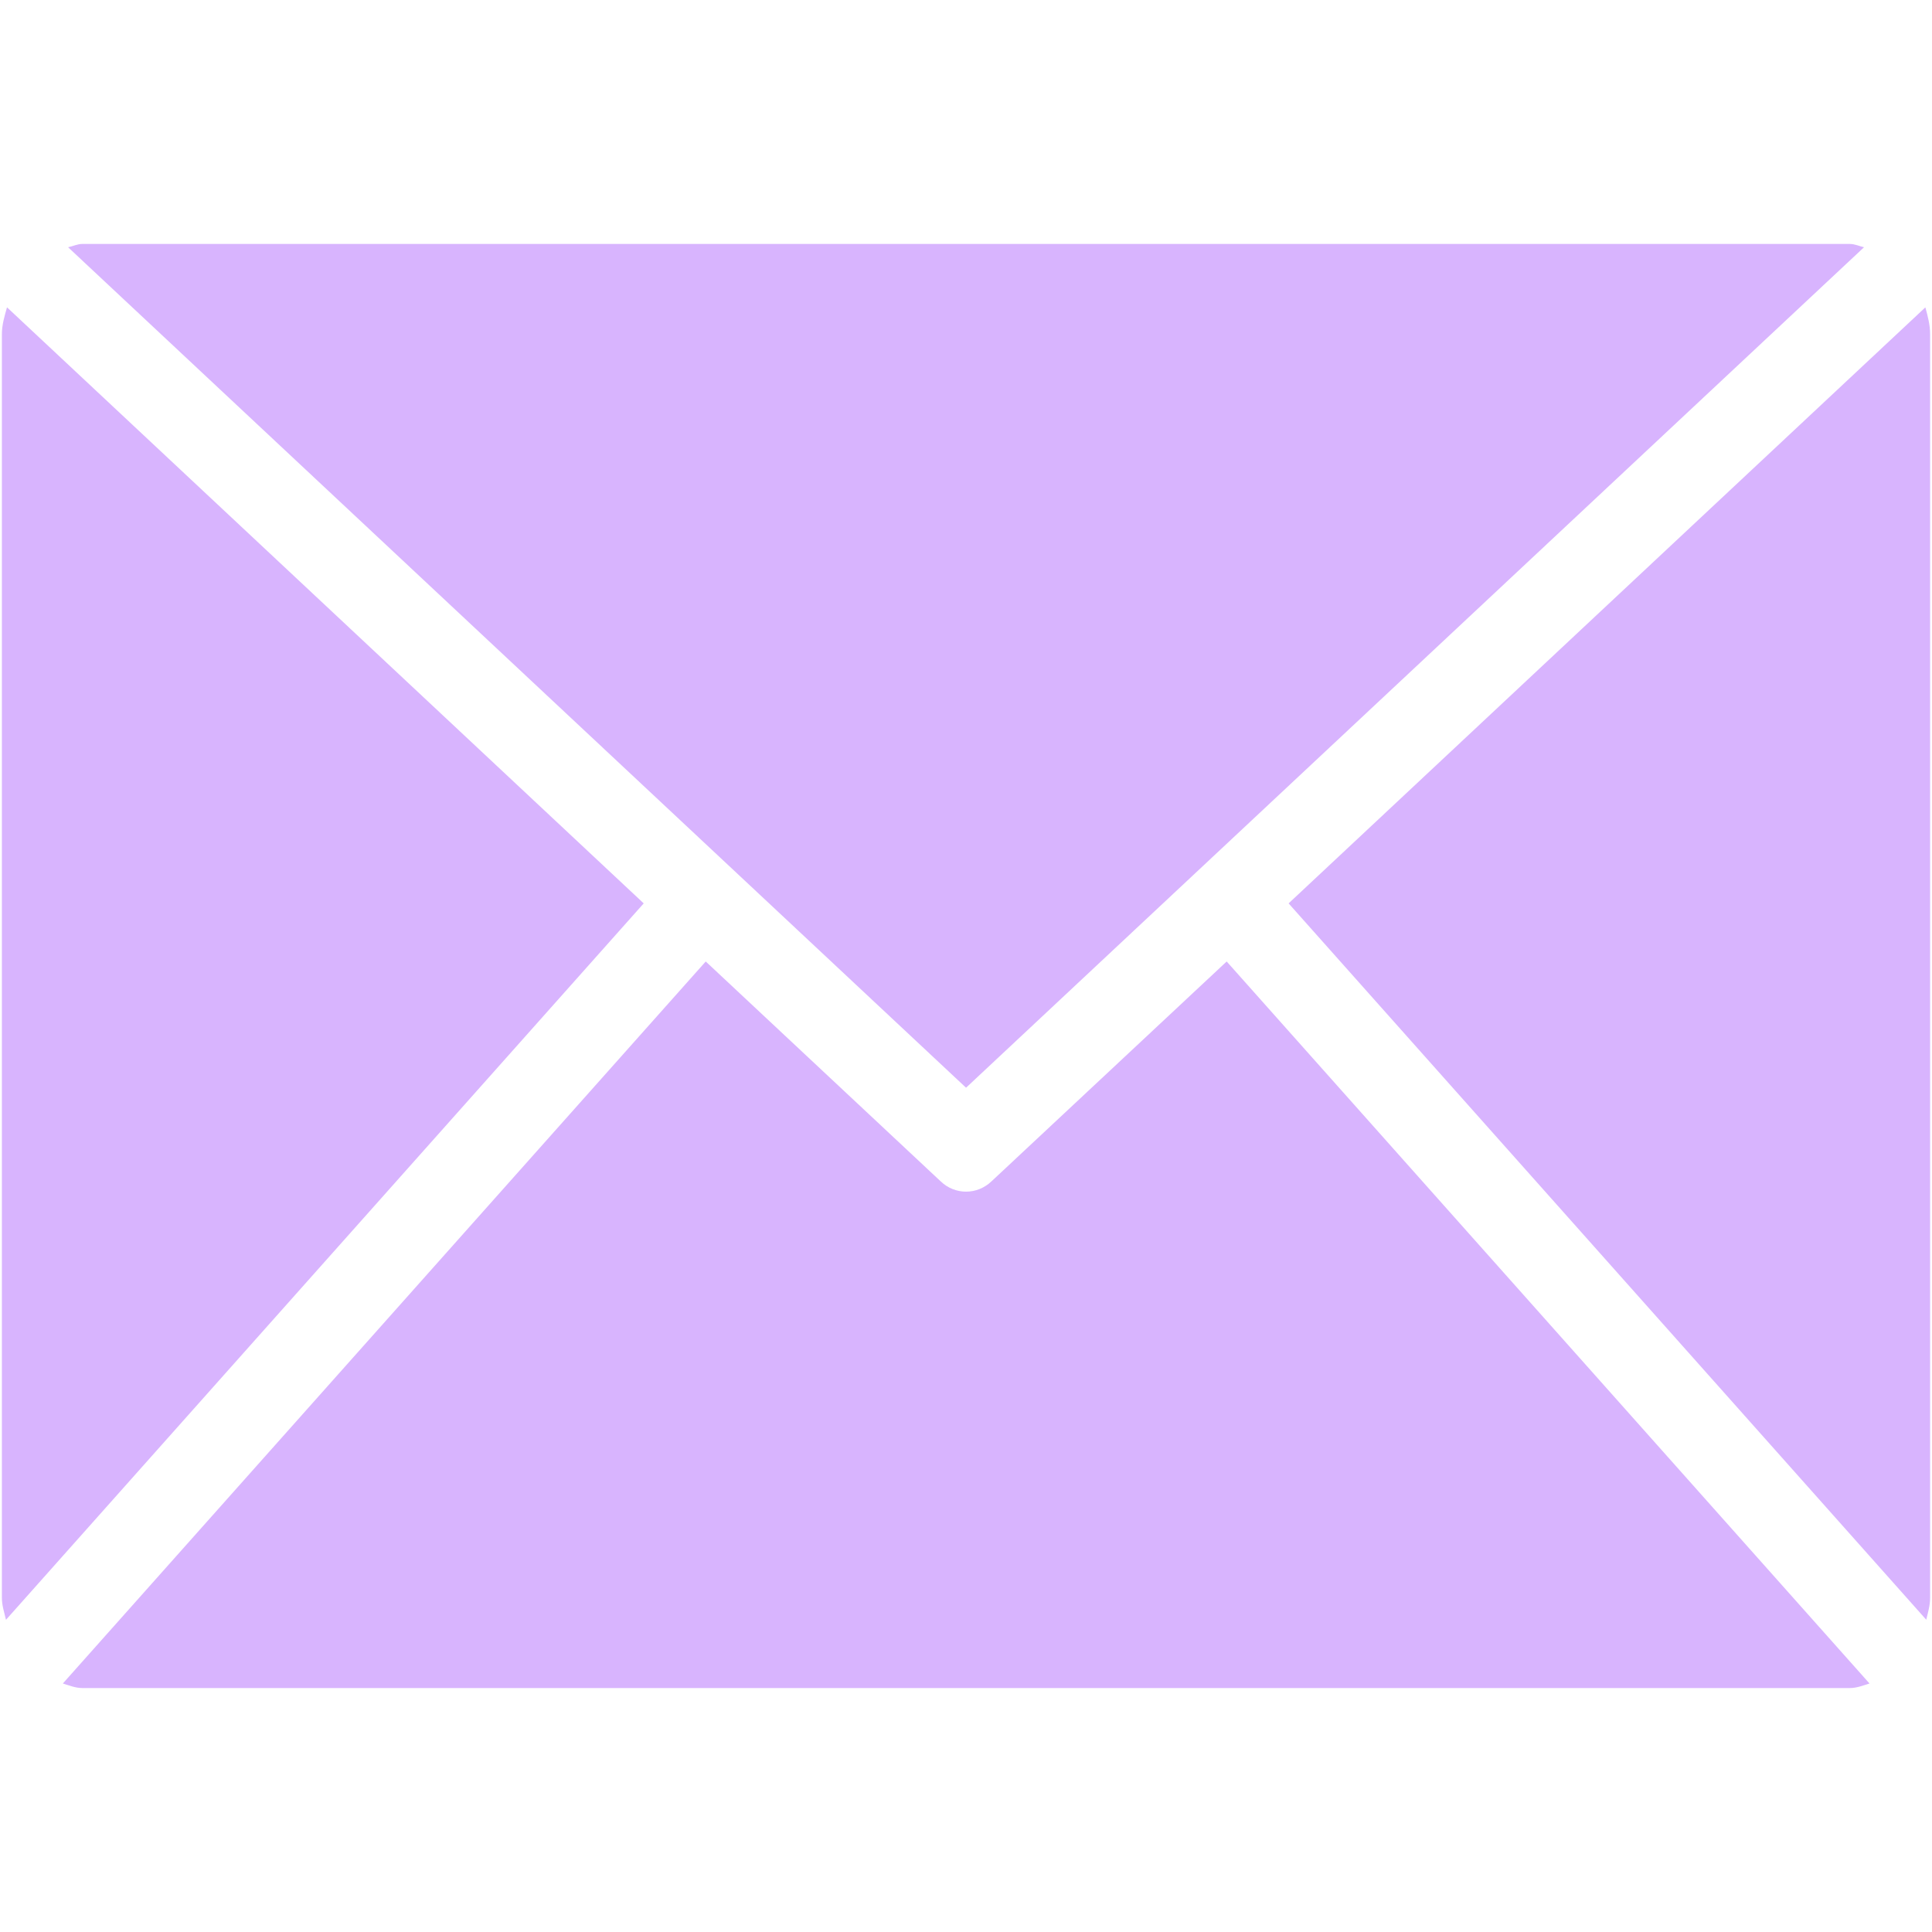
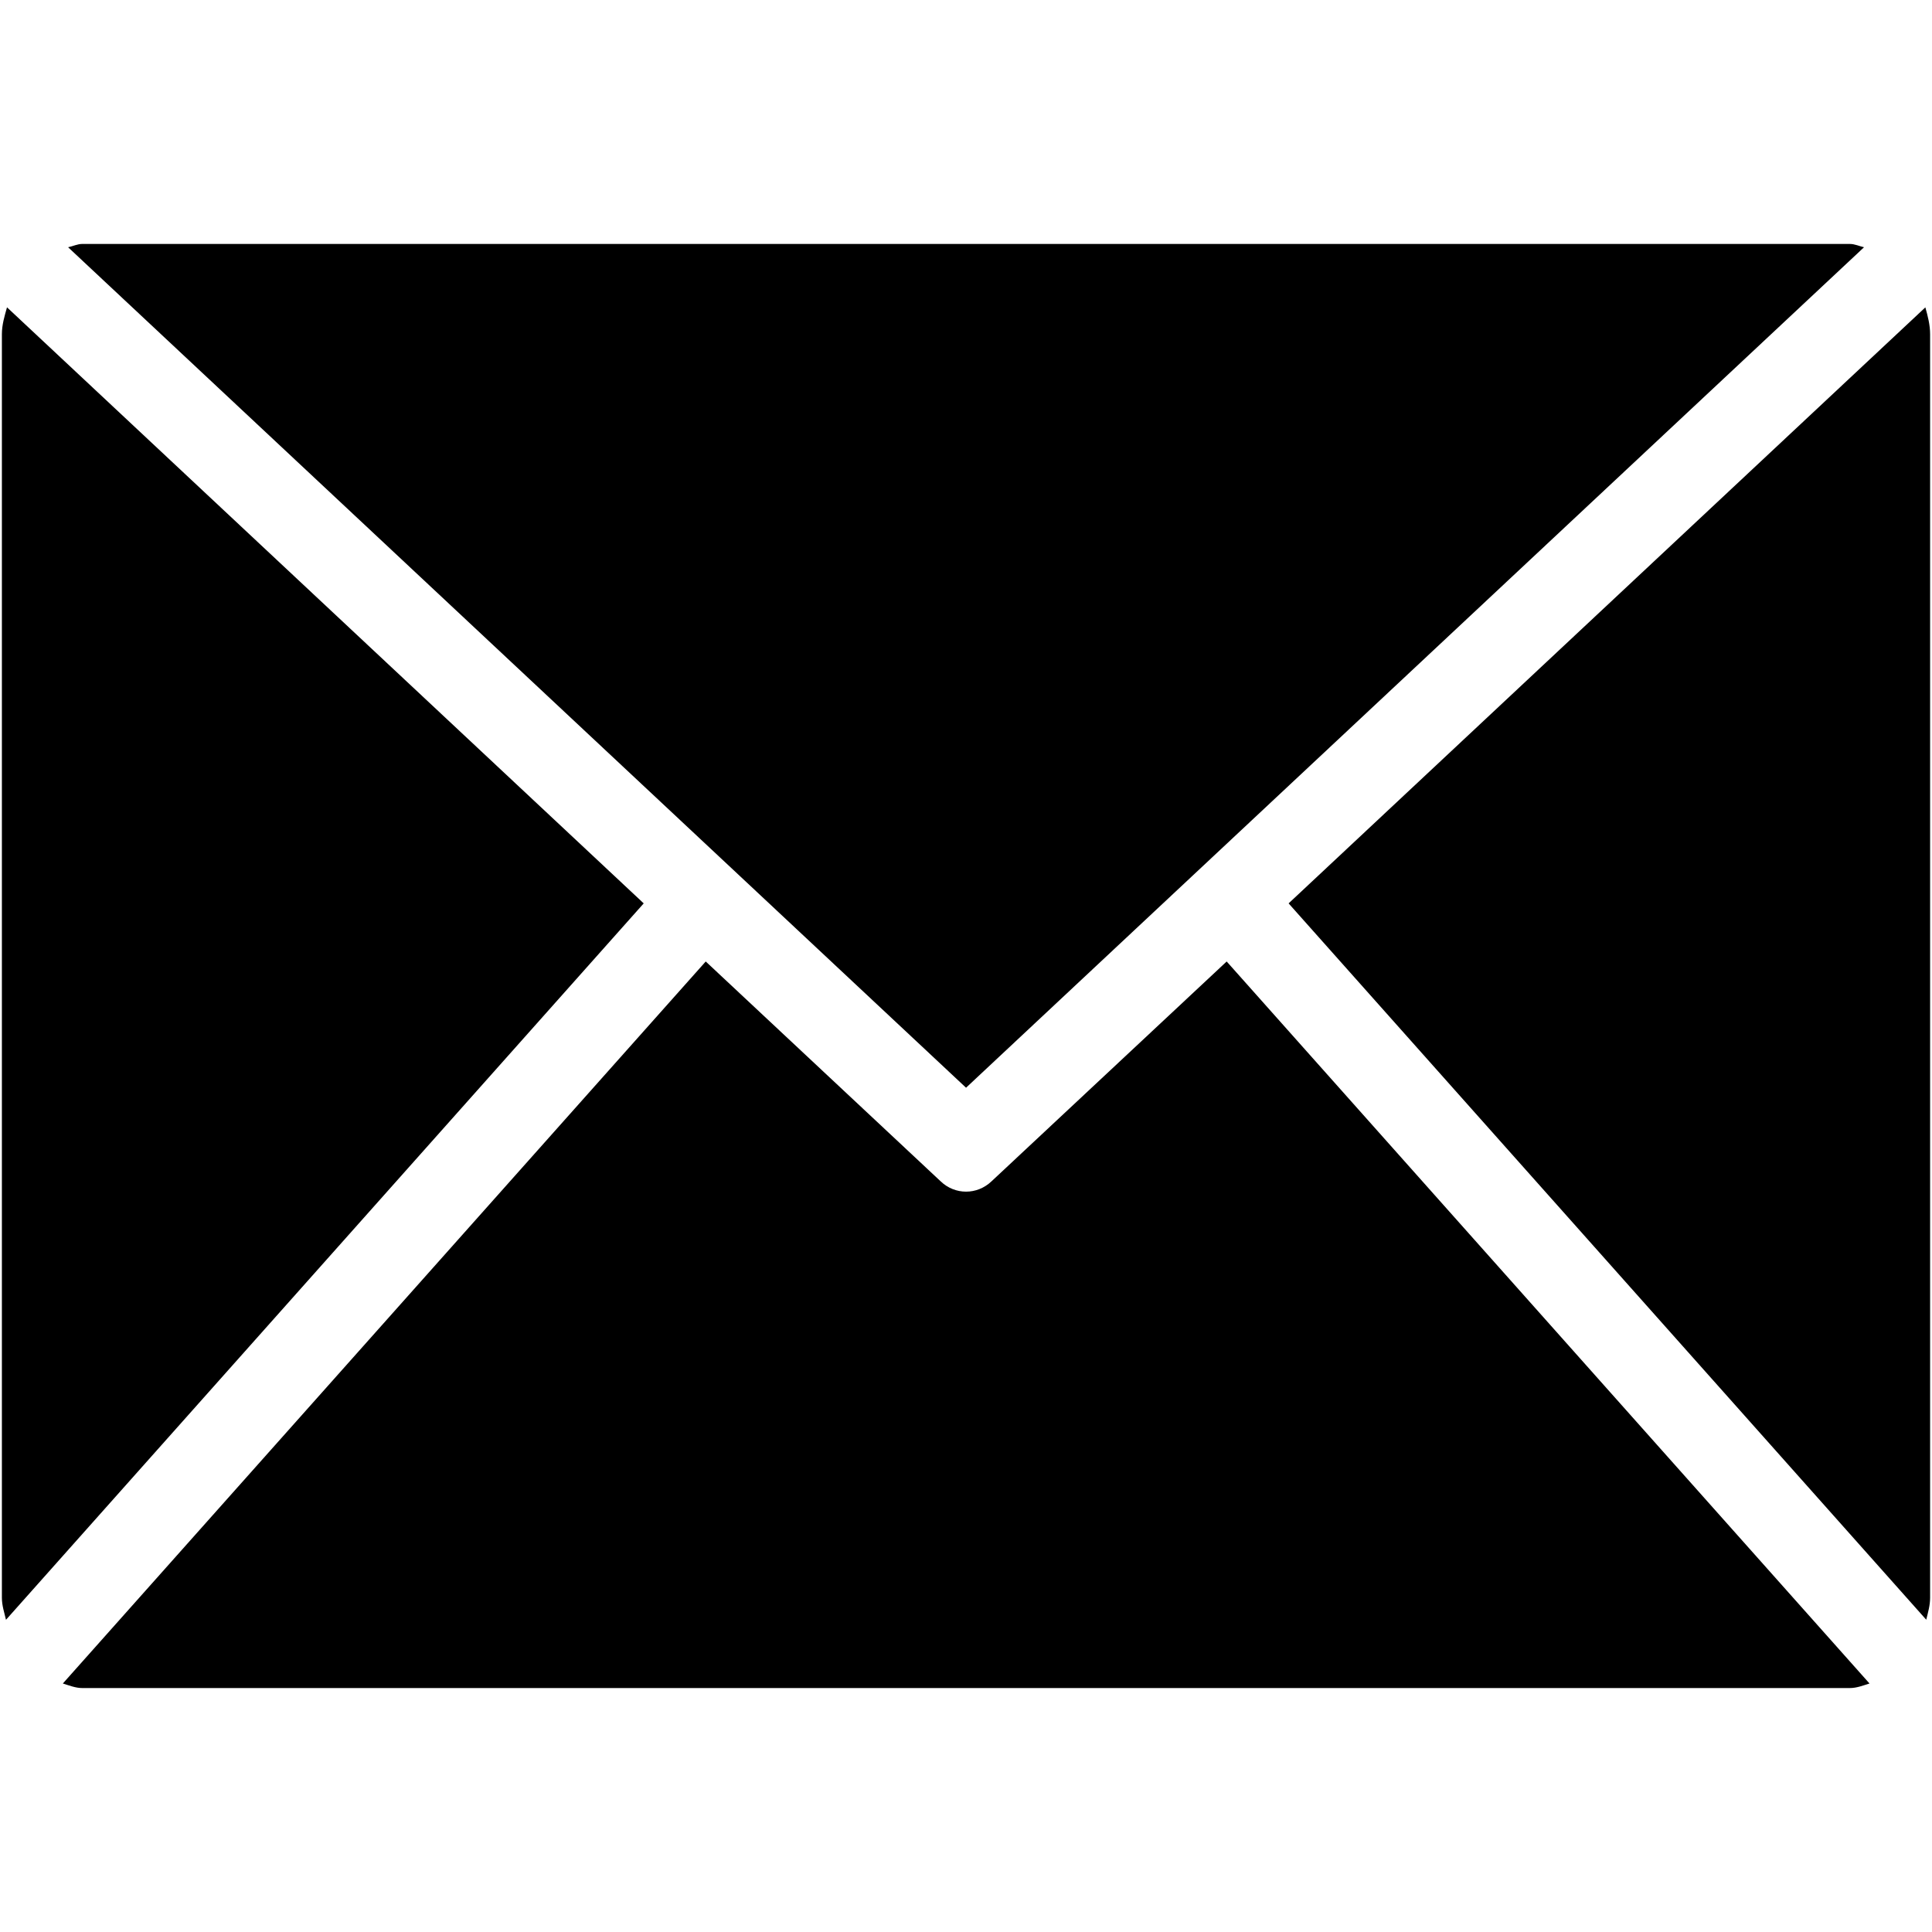
- <svg xmlns="http://www.w3.org/2000/svg" fill="#d8b4fe" version="1.1" width="800px" height="800px" viewBox="0 0 512 512" xml:space="preserve">
+ <svg xmlns="http://www.w3.org/2000/svg" fill="oklch(71.4% 0.203 305.504)" version="1.1" width="800px" height="800px" viewBox="0 0 512 512" xml:space="preserve">
  <g id="SVGRepo_bgCarrier" stroke-width="0" />
  <g id="SVGRepo_tracerCarrier" stroke-linecap="round" stroke-linejoin="round" />
  <g id="SVGRepo_iconCarrier">
    <g id="7935ec95c421cee6d86eb22ecd12600d">
      <path style="display: inline;" d="M170.591,239.406L1.584,429.263c-0.433-1.911-1.084-3.759-1.084-5.852V88.589 c0-2.541,0.71-4.837,1.356-7.144L170.591,239.406z M493.987,65.524c-1.238-0.277-2.424-0.876-3.79-0.876H21.819 c-1.297,0-2.456,0.599-3.769,0.876l237.961,222.734L493.987,65.524z M262.808,313.021c-1.954,1.869-4.372,2.777-6.797,2.777 c-2.419,0-4.842-0.908-6.775-2.777l-62.21-58.217L16.656,446.145c1.698,0.523,3.364,1.207,5.163,1.207h468.378 c1.89,0,3.534-0.684,5.243-1.207L325.082,254.804L262.808,313.021z M341.494,239.406l168.98,189.836 c0.459-1.911,1.025-3.759,1.025-5.831V88.589c0-2.499-0.62-4.837-1.26-7.133L341.494,239.406z"> </path>
    </g>
  </g>
</svg>
